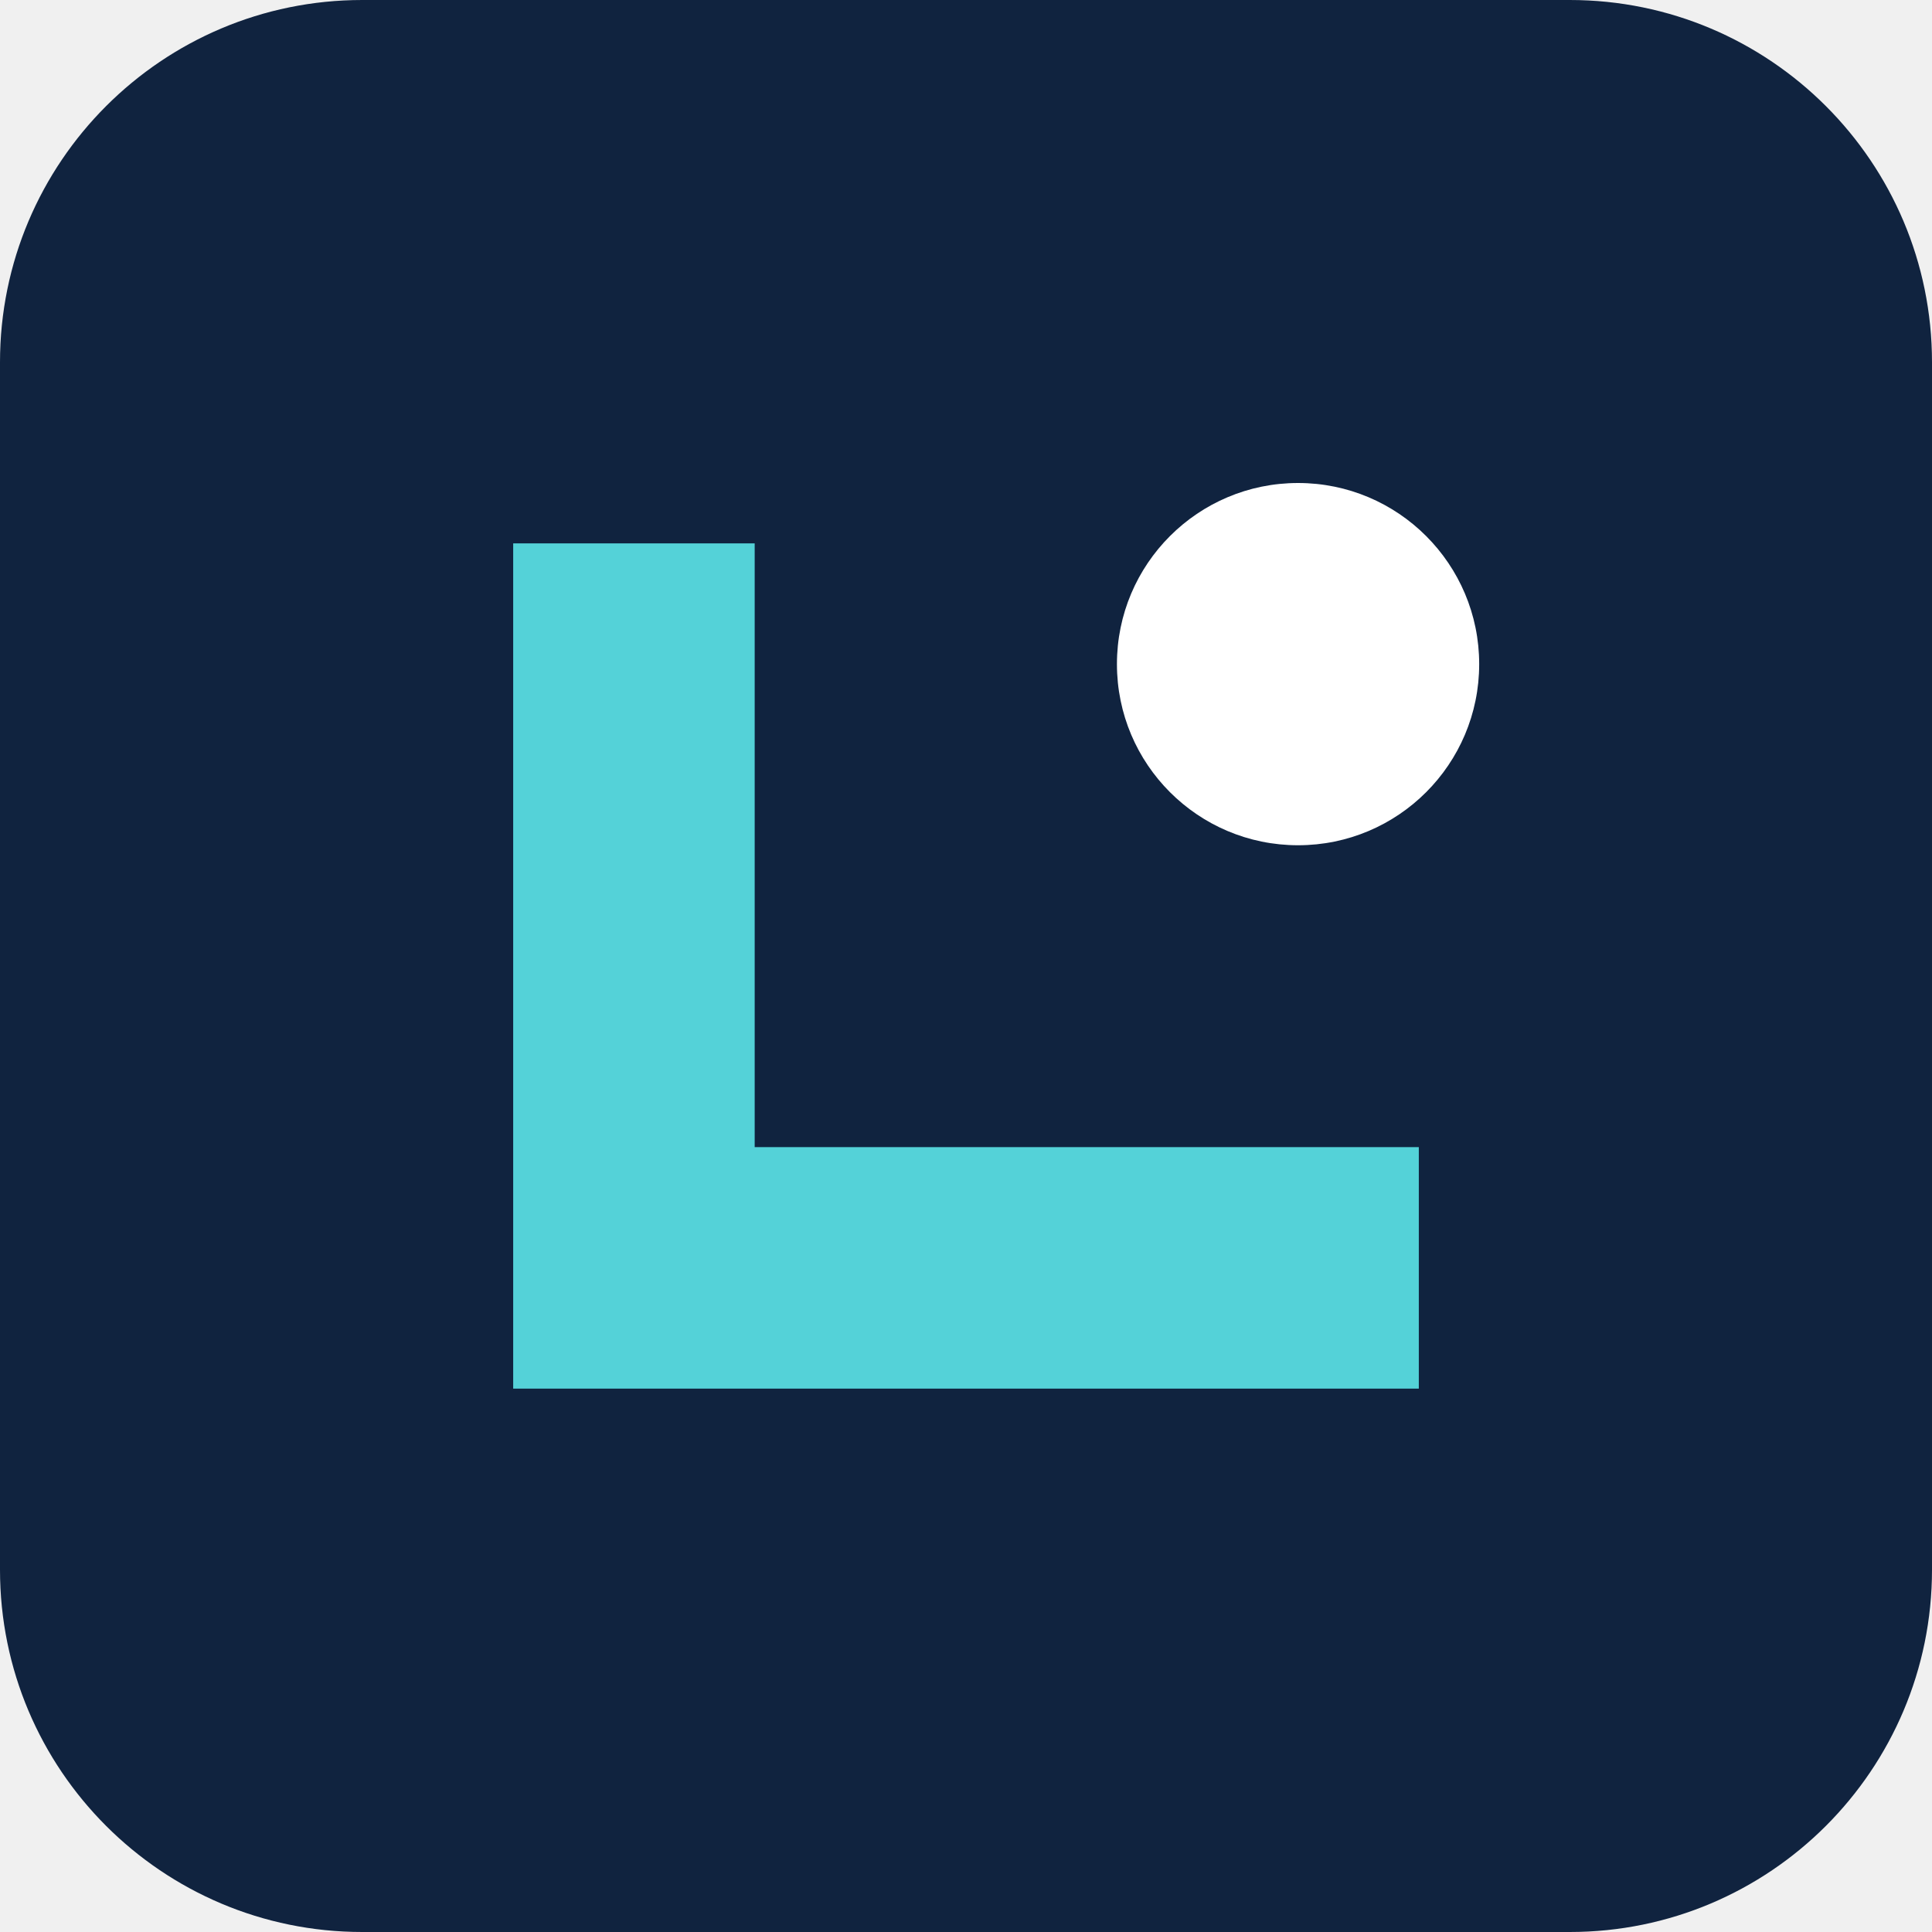
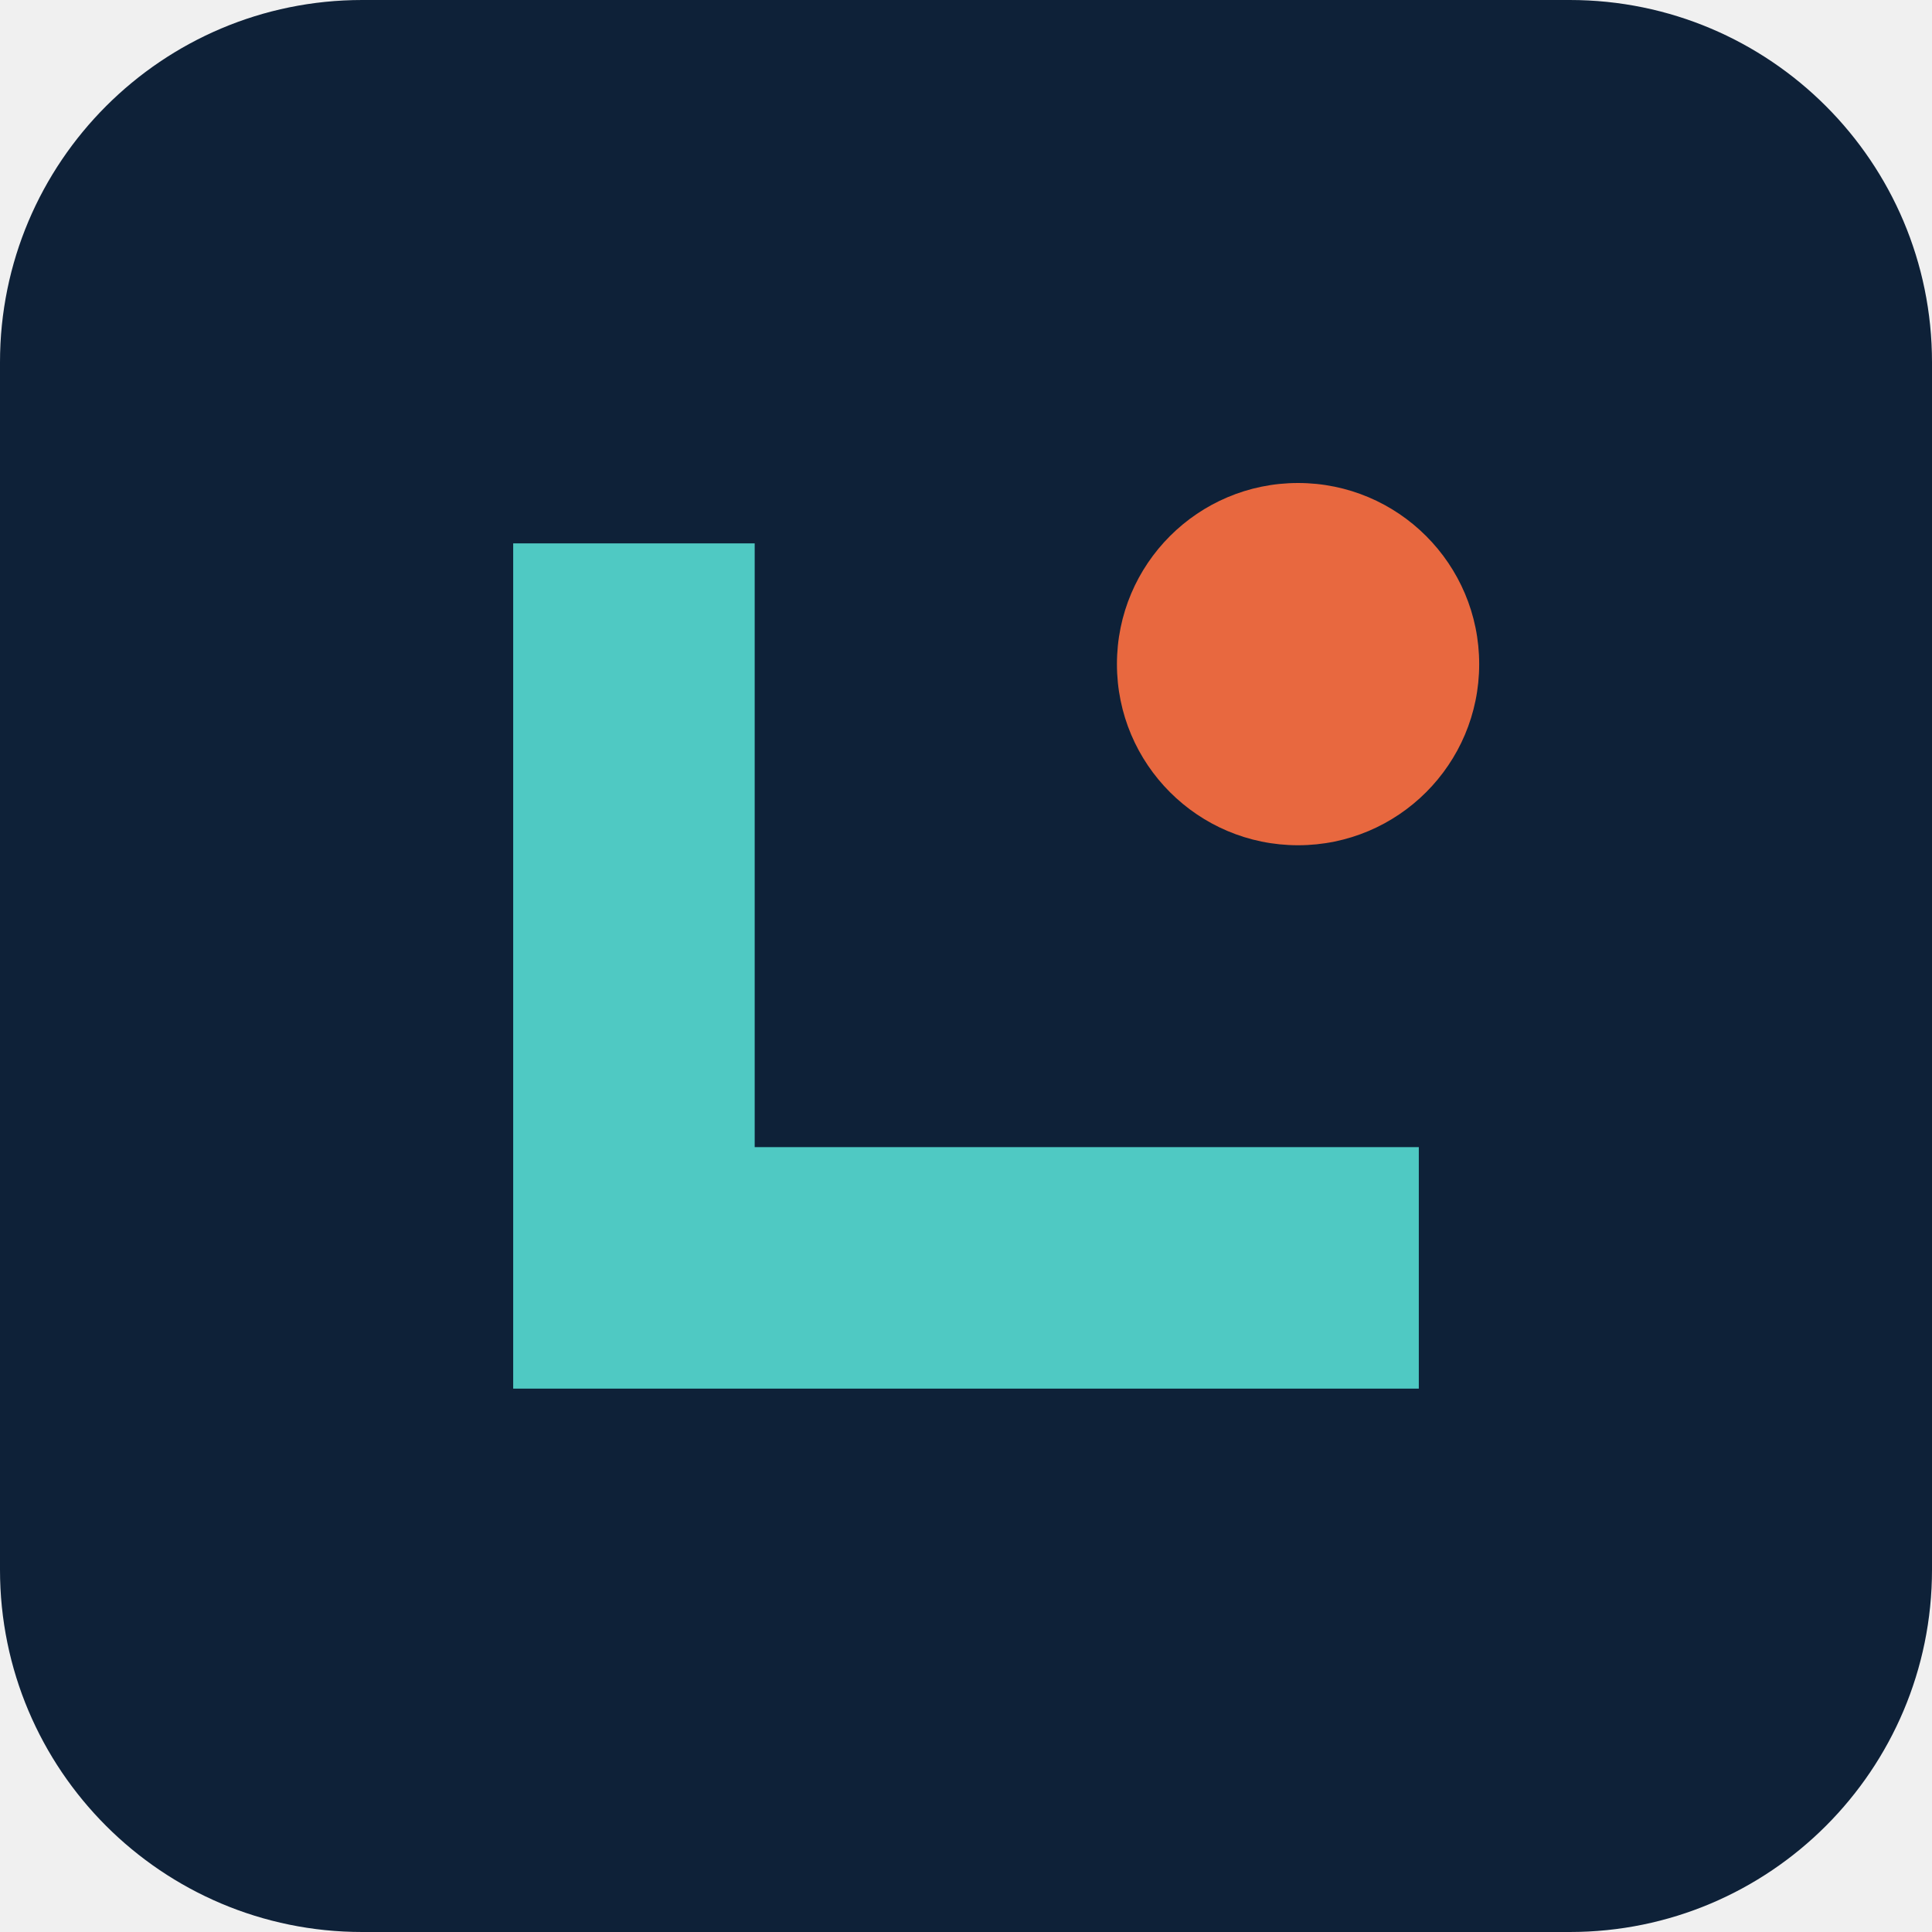
<svg xmlns="http://www.w3.org/2000/svg" viewBox="0 0 64 64">
-   <rect width="64" height="64" rx="12" fill="#10233f" />
-   <path d="M17 18h8v20h22v8H17z" fill="#54d2d8" />
-   <circle cx="43" cy="22" r="6" fill="#ffffff" />
+   <rect width="64" height="64" rx="12" fill="#0e2138" />
+   <path d="M17 18h8v20h22v8H17z" fill="#4fc9c3" />
+   <circle cx="43" cy="22" r="6" fill="#e8683f" />
</svg>
